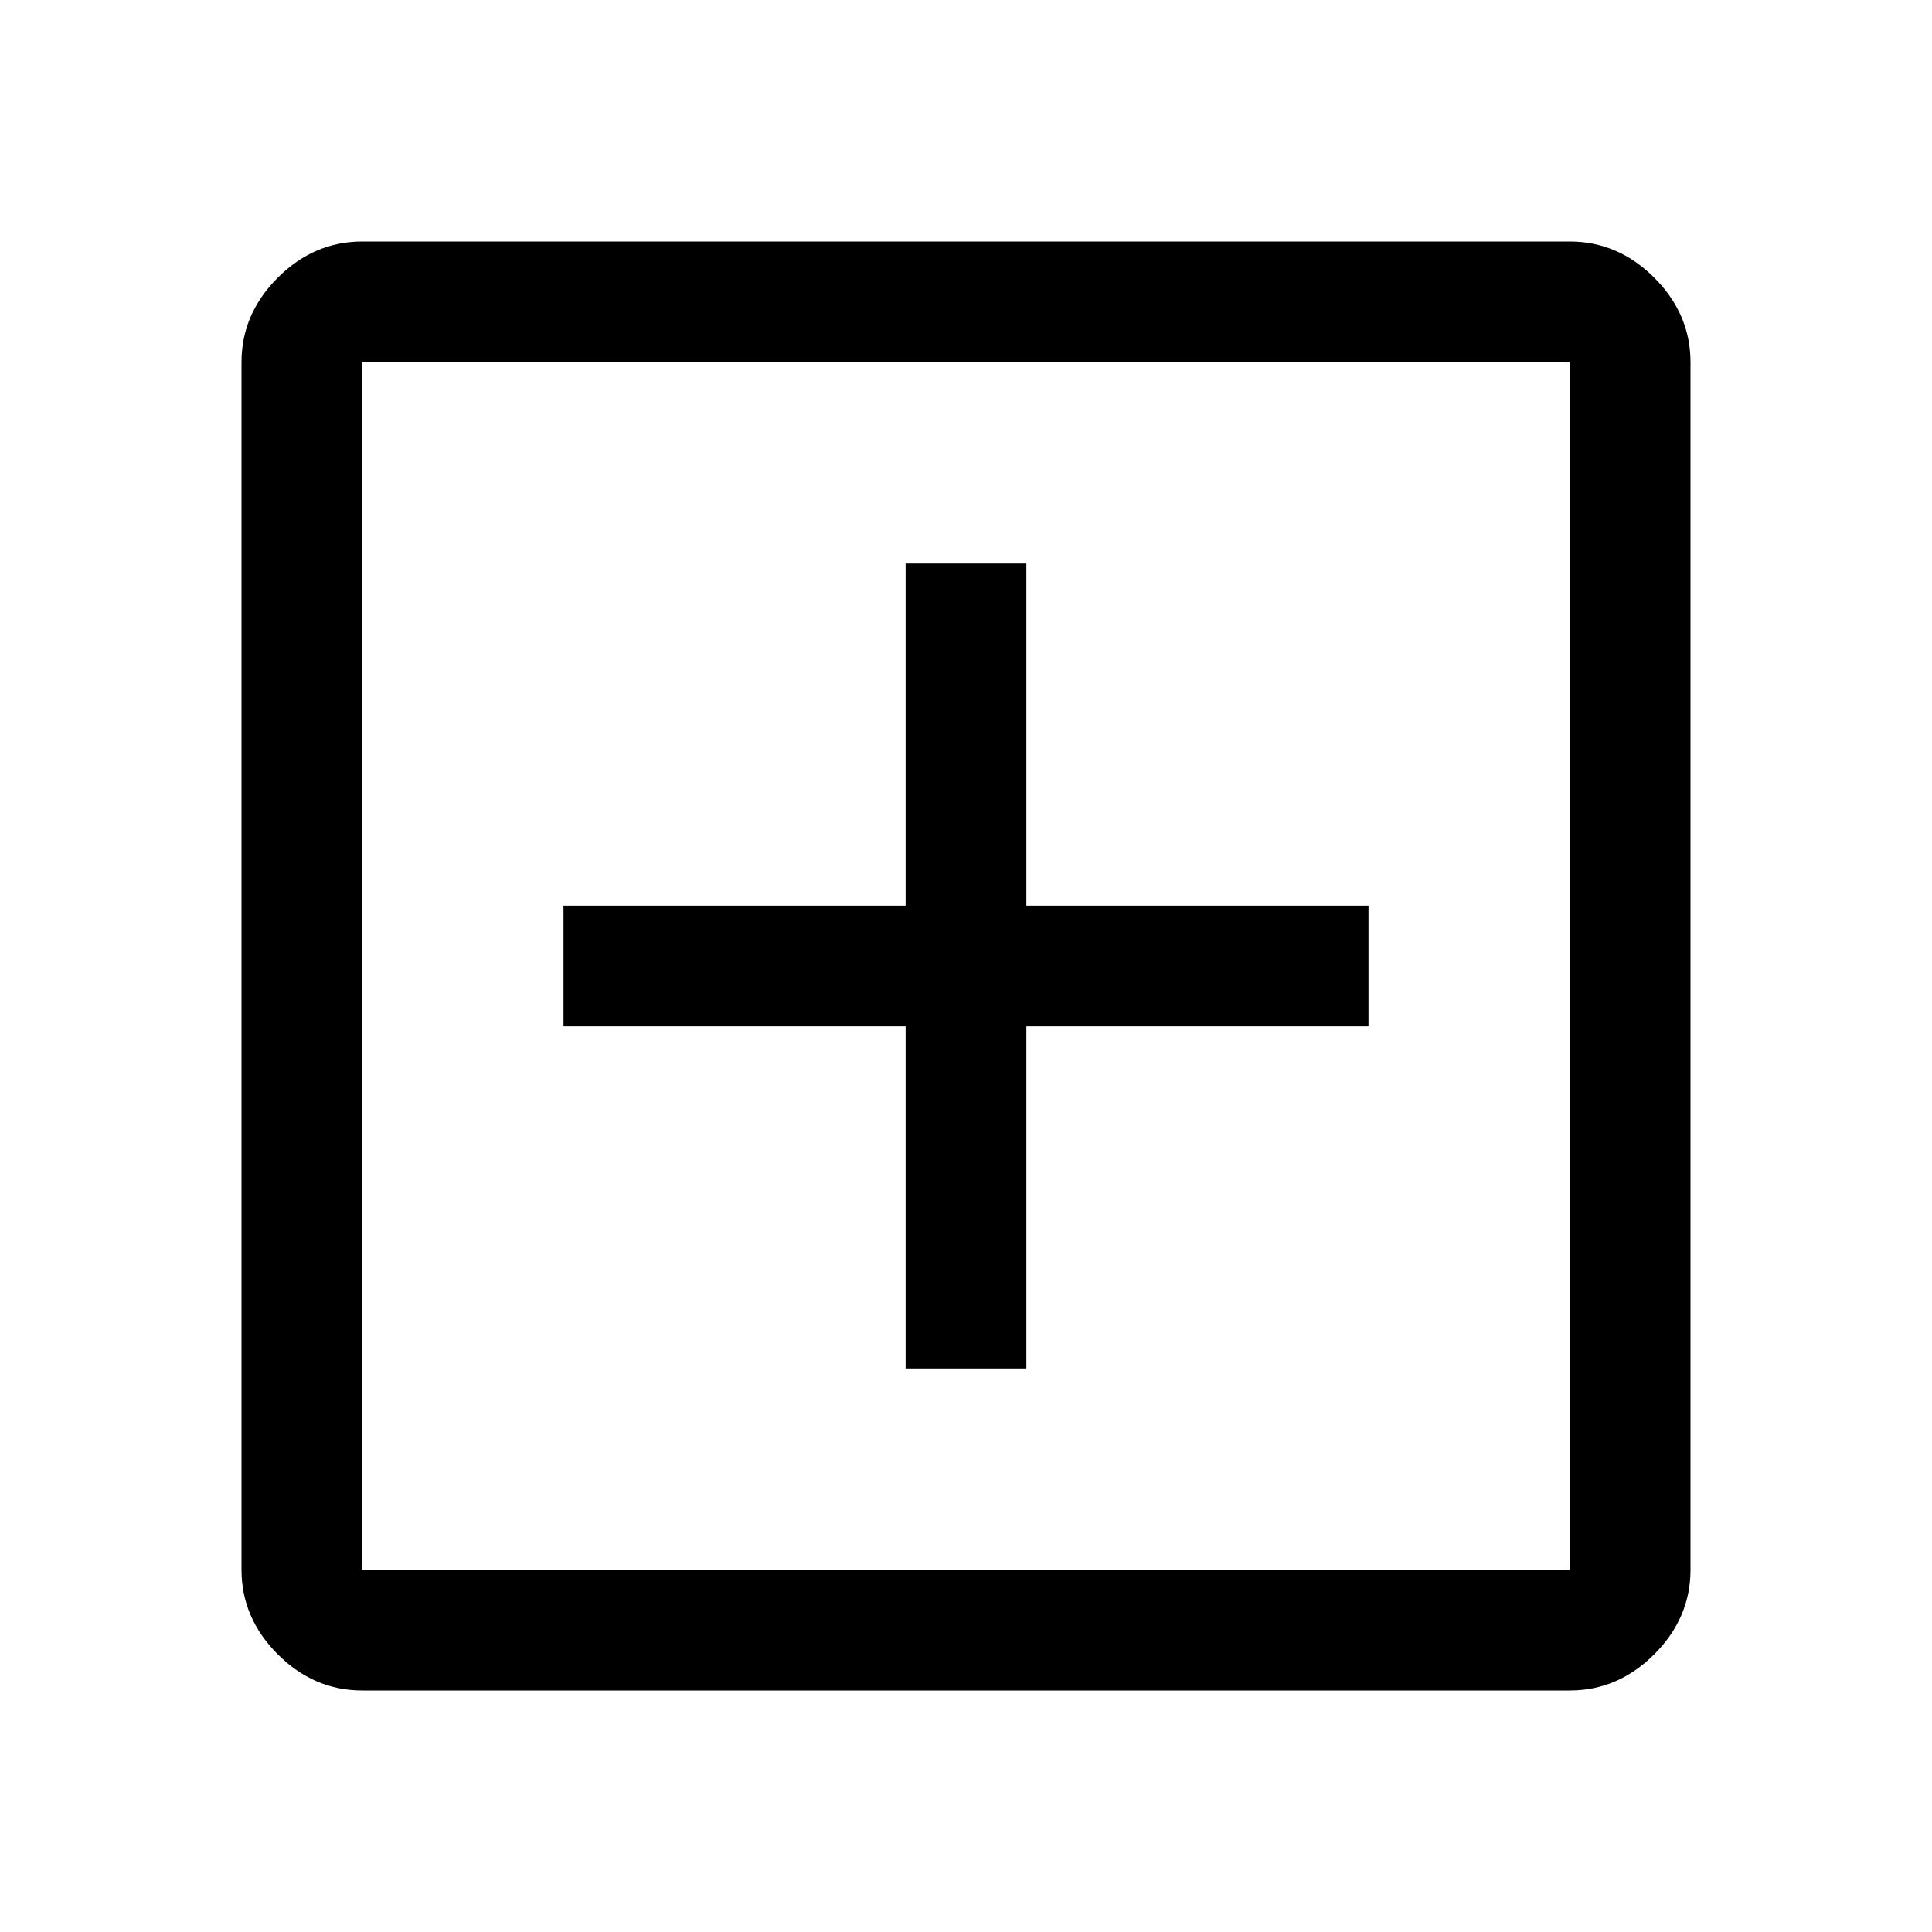
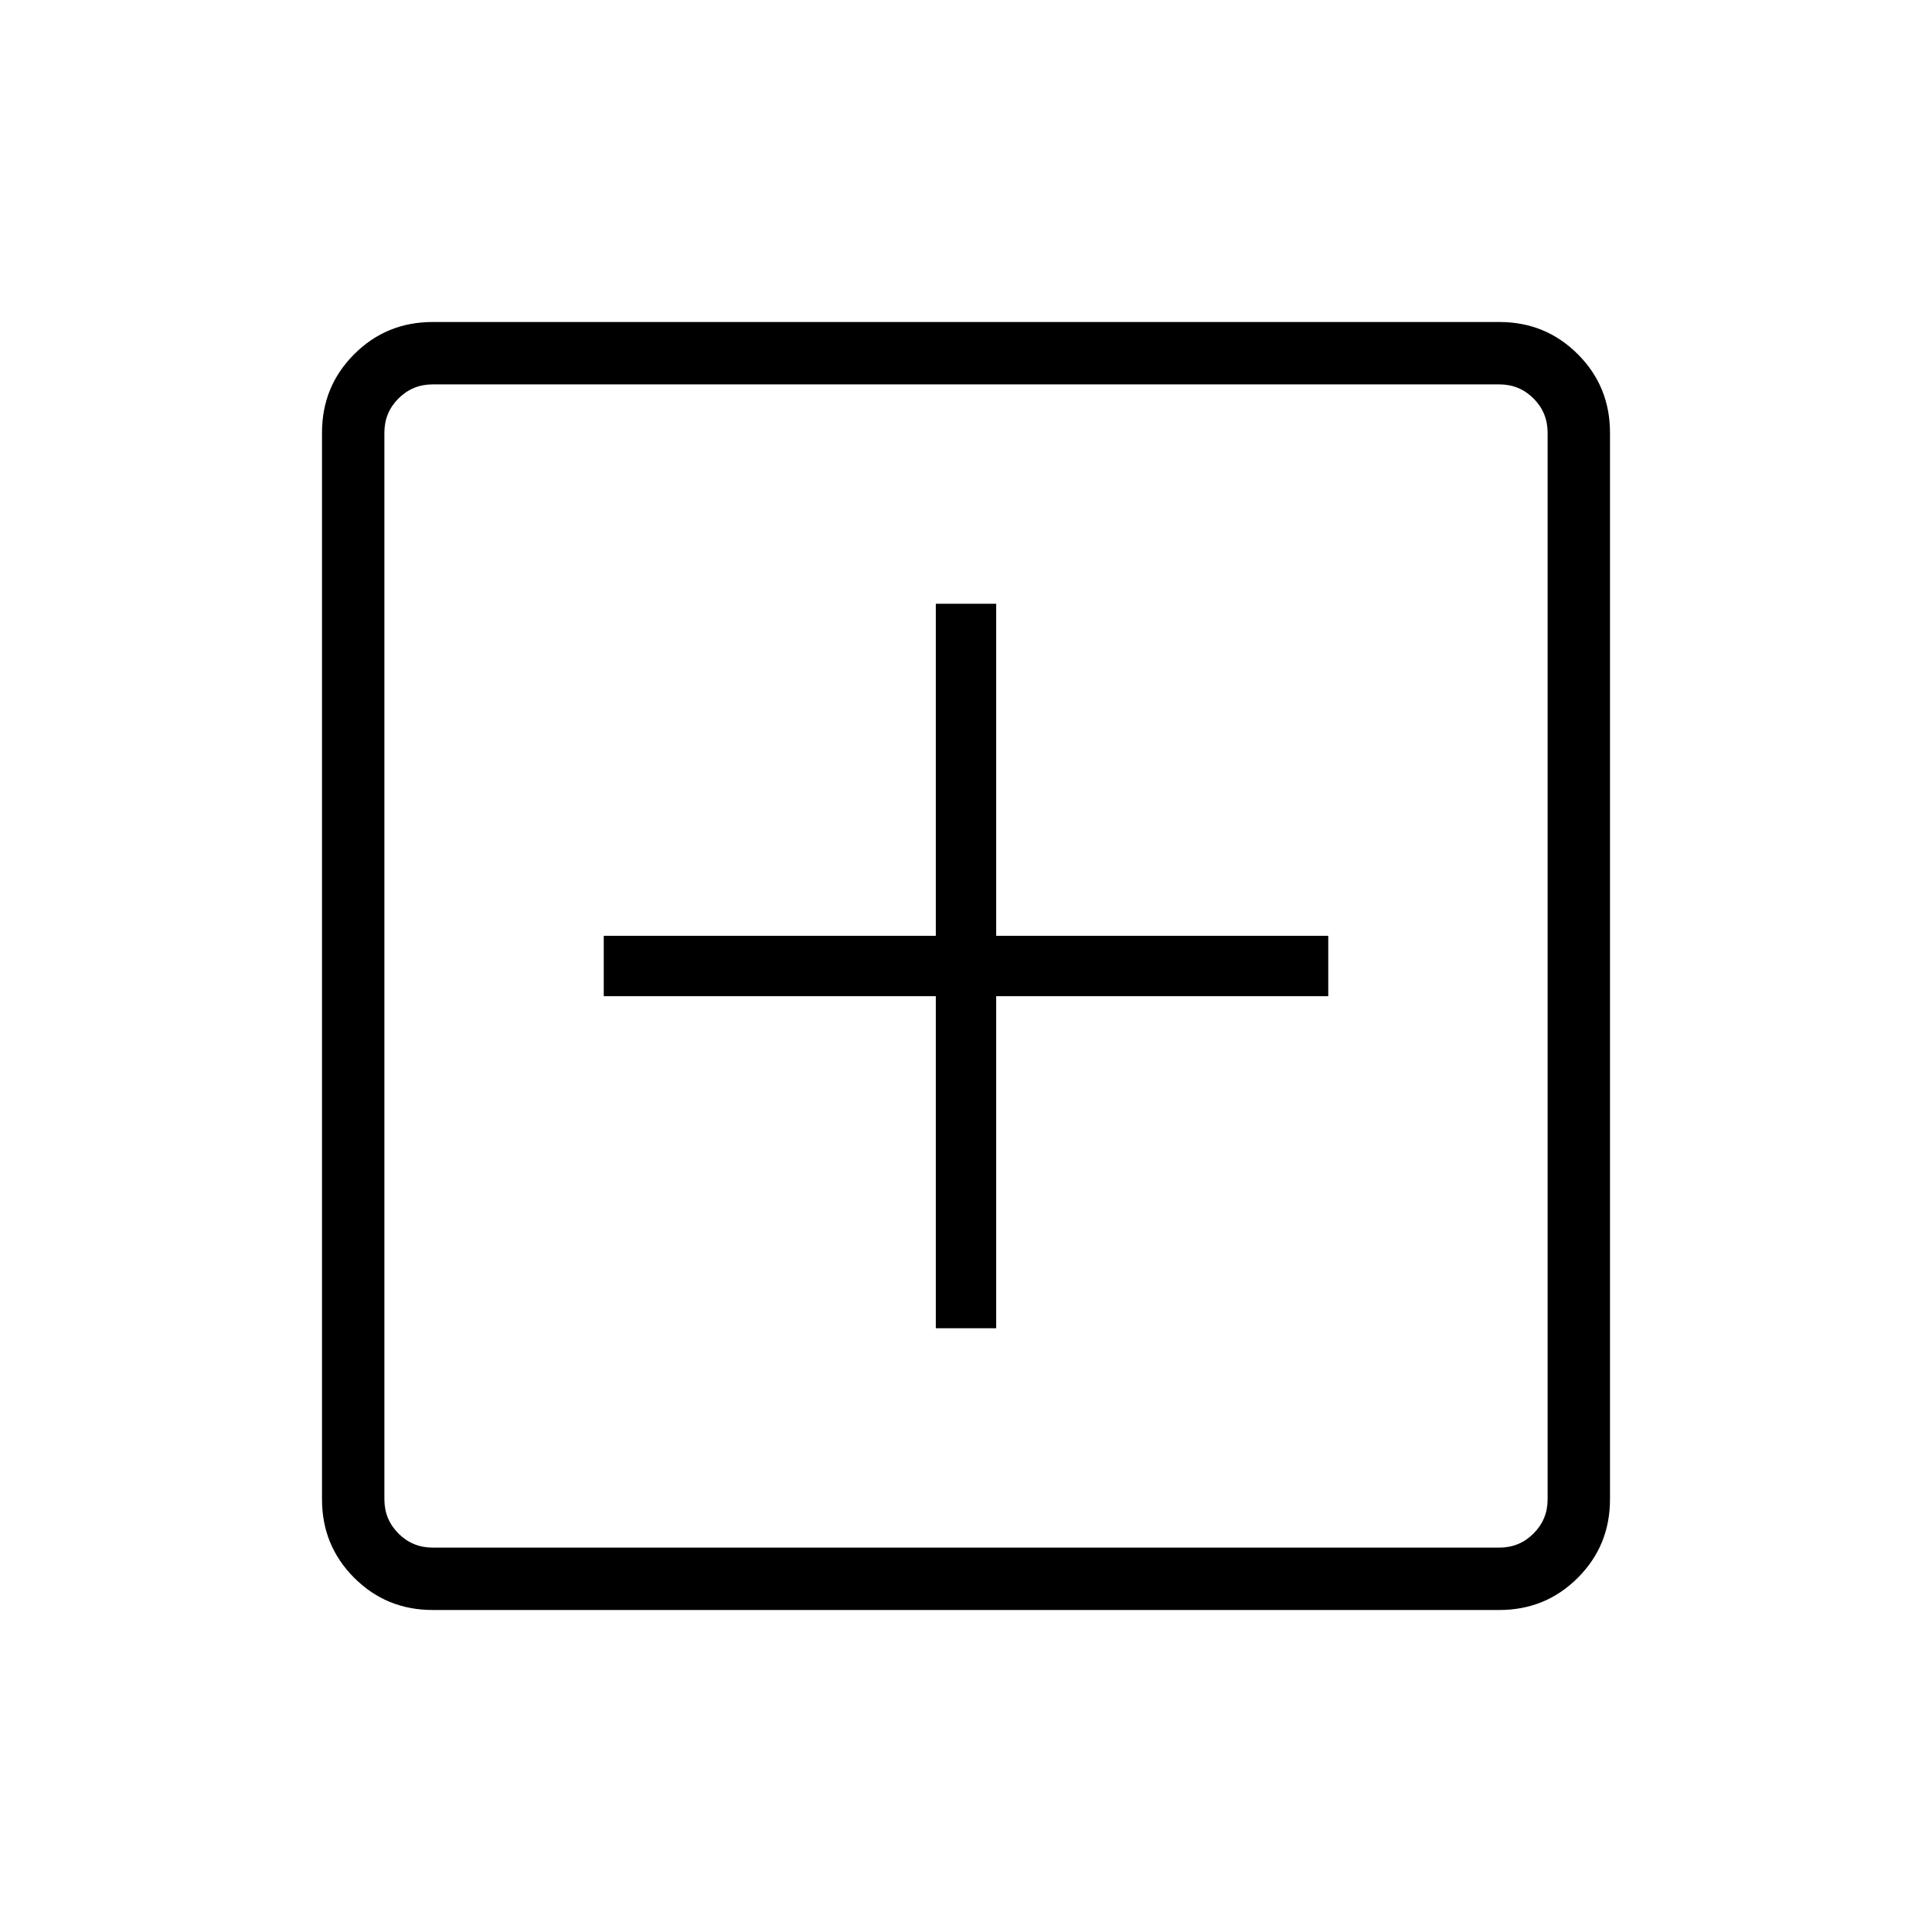
<svg xmlns="http://www.w3.org/2000/svg" height="48" width="48">
-   <path d="M22.5 34H25.5V25.5H34V22.5H25.5V14H22.5V22.5H14V25.5H22.5ZM9 42Q7.8 42 6.9 41.1Q6 40.2 6 39V9Q6 7.8 6.9 6.9Q7.8 6 9 6H39Q40.2 6 41.1 6.9Q42 7.8 42 9V39Q42 40.2 41.1 41.1Q40.2 42 39 42ZM9 39H39Q39 39 39 39Q39 39 39 39V9Q39 9 39 9Q39 9 39 9H9Q9 9 9 9Q9 9 9 9V39Q9 39 9 39Q9 39 9 39ZM9 39Q9 39 9 39Q9 39 9 39V9Q9 9 9 9Q9 9 9 9Q9 9 9 9Q9 9 9 9V39Q9 39 9 39Q9 39 9 39Z" />
+   <path d="M23.25 33H24.75V24.75H33V23.25H24.75V15H23.25V23.25H15V24.75H23.25ZM10.75 40Q9.6 40 8.8 39.2Q8 38.4 8 37.25V10.75Q8 9.6 8.8 8.8Q9.6 8 10.75 8H37.25Q38.4 8 39.2 8.8Q40 9.6 40 10.75V37.25Q40 38.4 39.2 39.2Q38.4 40 37.25 40ZM10.75 38.45H37.25Q37.75 38.45 38.1 38.1Q38.45 37.75 38.45 37.25V10.75Q38.45 10.25 38.1 9.9Q37.75 9.55 37.25 9.55H10.75Q10.25 9.55 9.9 9.9Q9.55 10.25 9.55 10.75V37.25Q9.55 37.75 9.9 38.1Q10.25 38.45 10.75 38.45ZM9.55 38.45Q9.55 38.45 9.55 38.1Q9.55 37.75 9.55 37.25V10.75Q9.55 10.25 9.55 9.9Q9.55 9.55 9.55 9.55Q9.55 9.55 9.55 9.9Q9.55 10.25 9.55 10.75V37.25Q9.55 37.75 9.55 38.1Q9.55 38.45 9.55 38.45Z" />
</svg>
